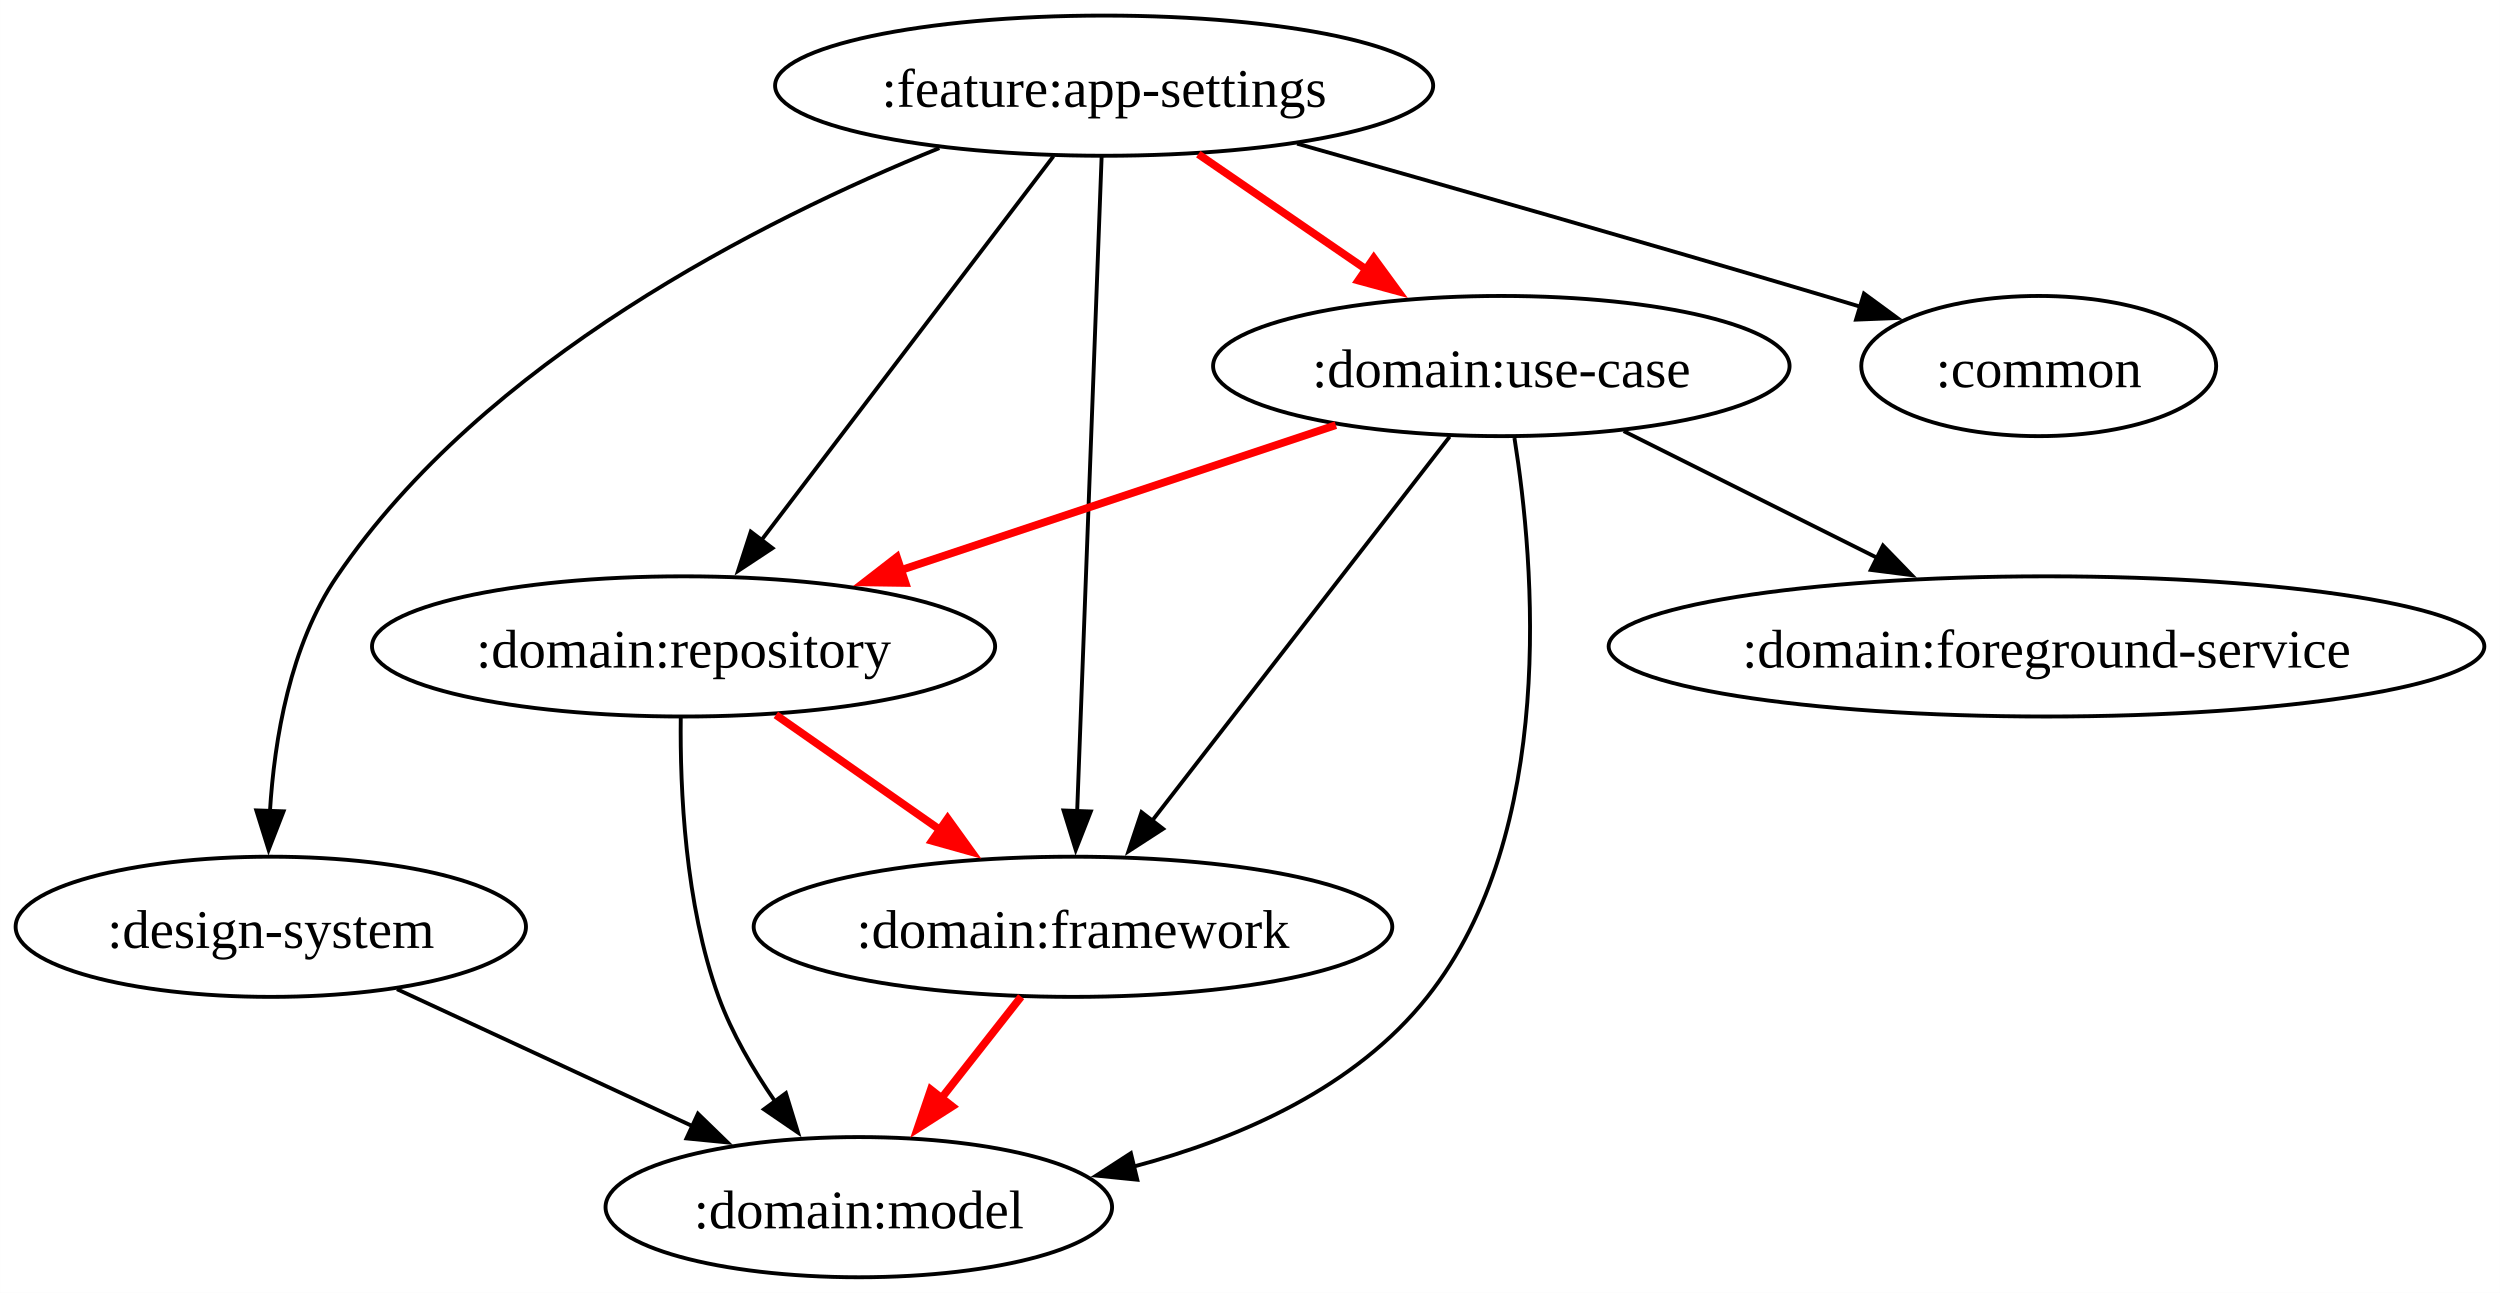
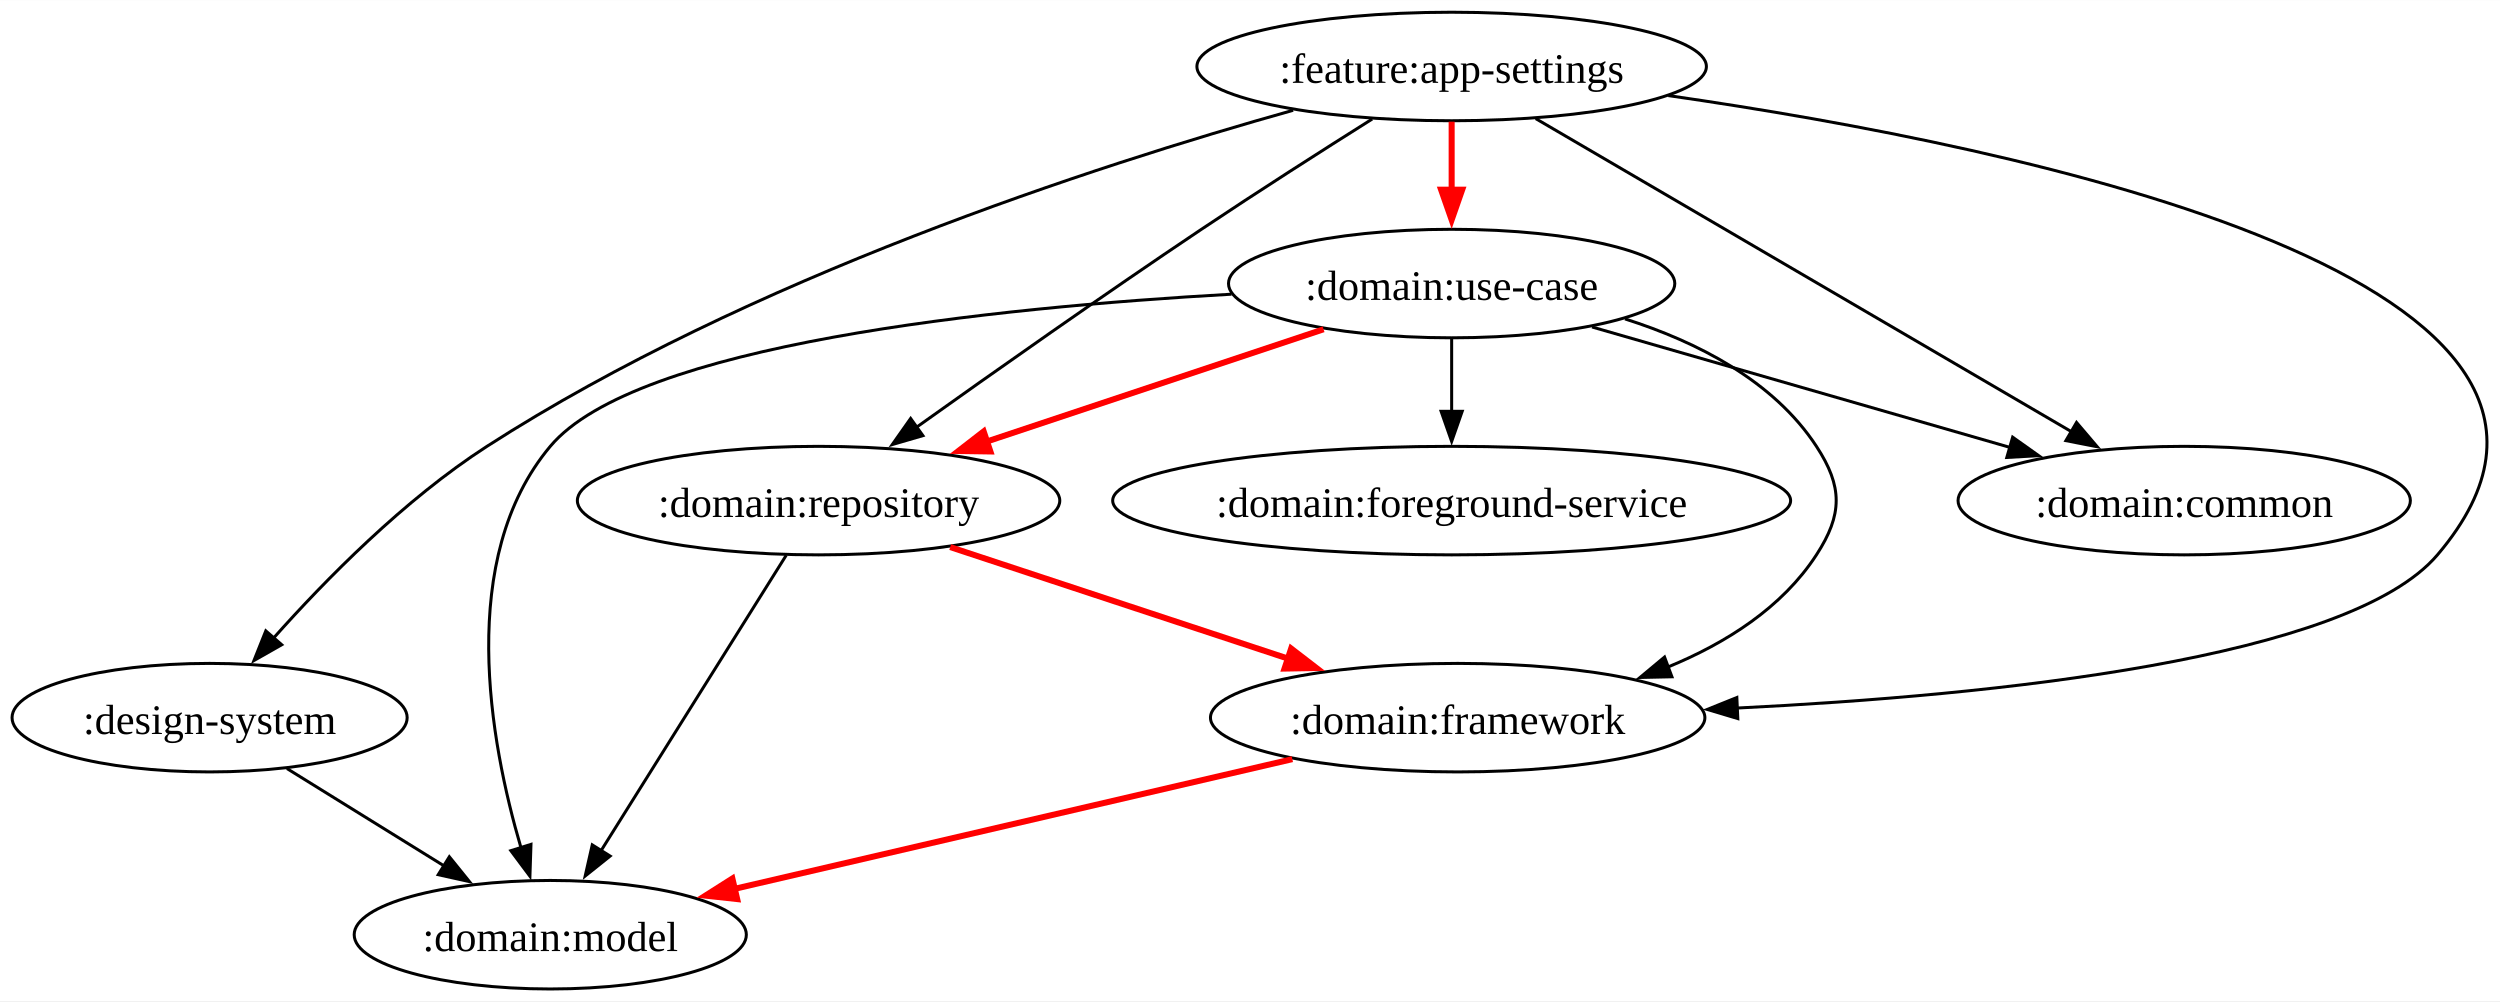
- <svg xmlns="http://www.w3.org/2000/svg" width="642pt" height="332pt" viewBox="0.00 0.00 641.98 332.00">
+ <svg xmlns="http://www.w3.org/2000/svg" width="829pt" height="332pt" viewBox="0.00 0.00 829.28 332.00">
  <g id="graph0" class="graph" transform="scale(1 1) rotate(0) translate(4 328)">
-     <polygon fill="white" stroke="none" points="-4,4 -4,-328 637.98,-328 637.98,4 -4,4" />
+     <polygon fill="white" stroke="none" points="-4,4 -4,-328 825.28,-328 825.28,4 -4,4" />
    <g id="node1" class="node">
-       <ellipse fill="none" stroke="black" cx="279.53" cy="-306" rx="84.5" ry="18" />
-       <text text-anchor="middle" x="279.53" y="-300.57" font-family="Times New Roman,serif" font-size="14.00">:feature:app-settings</text>
+       <ellipse fill="none" stroke="black" cx="477.53" cy="-306" rx="84.5" ry="18" />
+       <text text-anchor="middle" x="477.53" y="-300.57" font-family="Times New Roman,serif" font-size="14.00">:feature:app-settings</text>
    </g>
    <g id="node2" class="node">
      <ellipse fill="none" stroke="black" cx="65.53" cy="-90" rx="65.53" ry="18" />
      <text text-anchor="middle" x="65.53" y="-84.58" font-family="Times New Roman,serif" font-size="14.00">:design-system</text>
    </g>
    <g id="edge1" class="edge">
-       <path fill="none" stroke="black" d="M237.21,-289.97C191.52,-271.44 120.22,-235.44 82.53,-180 70.49,-162.29 66.45,-138.23 65.31,-119.6" />
-       <polygon fill="black" stroke="black" points="68.81,-119.65 64.97,-109.77 61.81,-119.89 68.81,-119.65" />
+       <path fill="none" stroke="black" d="M424.94,-291.47C358.93,-272.97 243.93,-235.6 157.53,-180 130.15,-162.37 103.97,-135.76 86.59,-116.23" />
+       <polygon fill="black" stroke="black" points="89.45,-114.19 80.24,-108.95 84.17,-118.79 89.45,-114.19" />
    </g>
    <g id="node3" class="node">
-       <ellipse fill="none" stroke="black" cx="519.53" cy="-234" rx="45.57" ry="18" />
-       <text text-anchor="middle" x="519.53" y="-228.57" font-family="Times New Roman,serif" font-size="14.00">:common</text>
+       <ellipse fill="none" stroke="black" cx="720.53" cy="-162" rx="75.02" ry="18" />
+       <text text-anchor="middle" x="720.53" y="-156.57" font-family="Times New Roman,serif" font-size="14.00">:domain:common</text>
    </g>
    <g id="edge2" class="edge">
-       <path fill="none" stroke="black" d="M329.08,-291.11C366.39,-280.57 418.75,-265.63 464.53,-252 467.59,-251.09 470.73,-250.14 473.9,-249.18" />
-       <polygon fill="black" stroke="black" points="474.66,-252.61 483.21,-246.34 472.62,-245.92 474.66,-252.61" />
+       <path fill="none" stroke="black" d="M505.41,-288.71C549.17,-263.14 634.05,-213.54 683.09,-184.88" />
+       <polygon fill="black" stroke="black" points="684.81,-187.93 691.68,-179.86 681.28,-181.89 684.81,-187.93" />
    </g>
    <g id="node4" class="node">
-       <ellipse fill="none" stroke="black" cx="271.53" cy="-90" rx="82" ry="18" />
-       <text text-anchor="middle" x="271.53" y="-84.58" font-family="Times New Roman,serif" font-size="14.00">:domain:framework</text>
+       <ellipse fill="none" stroke="black" cx="479.53" cy="-90" rx="82" ry="18" />
+       <text text-anchor="middle" x="479.53" y="-84.58" font-family="Times New Roman,serif" font-size="14.00">:domain:framework</text>
    </g>
    <g id="edge3" class="edge">
-       <path fill="none" stroke="black" d="M278.89,-287.85C277.52,-251.14 274.29,-164.66 272.6,-119.53" />
-       <polygon fill="black" stroke="black" points="276.11,-119.61 272.24,-109.74 269.11,-119.87 276.11,-119.61" />
+       <path fill="none" stroke="black" d="M549.39,-296.35C667.42,-279.33 881.9,-235 804.53,-144 775.17,-109.45 657.41,-97.37 572.08,-93.18" />
+       <polygon fill="black" stroke="black" points="572.45,-89.69 562.3,-92.73 572.13,-96.68 572.45,-89.69" />
    </g>
    <g id="node5" class="node">
-       <ellipse fill="none" stroke="black" cx="171.53" cy="-162" rx="80.01" ry="18" />
-       <text text-anchor="middle" x="171.53" y="-156.57" font-family="Times New Roman,serif" font-size="14.00">:domain:repository</text>
+       <ellipse fill="none" stroke="black" cx="267.53" cy="-162" rx="80.01" ry="18" />
+       <text text-anchor="middle" x="267.53" y="-156.57" font-family="Times New Roman,serif" font-size="14.00">:domain:repository</text>
    </g>
    <g id="edge4" class="edge">
-       <path fill="none" stroke="black" d="M266.51,-287.87C247.86,-263.35 213.39,-218.03 191.51,-189.26" />
-       <polygon fill="black" stroke="black" points="194.36,-187.23 185.52,-181.39 188.79,-191.47 194.36,-187.23" />
+       <path fill="none" stroke="black" d="M451.18,-288.58C434.77,-278.25 413.29,-264.55 394.53,-252 362,-230.22 325.44,-204.47 299.94,-186.28" />
+       <polygon fill="black" stroke="black" points="302.14,-183.55 291.97,-180.59 298.07,-189.25 302.14,-183.55" />
    </g>
    <g id="node6" class="node">
-       <ellipse fill="none" stroke="black" cx="381.53" cy="-234" rx="74.02" ry="18" />
-       <text text-anchor="middle" x="381.53" y="-228.57" font-family="Times New Roman,serif" font-size="14.00">:domain:use-case</text>
+       <ellipse fill="none" stroke="black" cx="477.53" cy="-234" rx="74.02" ry="18" />
+       <text text-anchor="middle" x="477.53" y="-228.57" font-family="Times New Roman,serif" font-size="14.00">:domain:use-case</text>
    </g>
    <g id="edge5" class="edge">
-       <path fill="none" stroke="red" stroke-width="2" d="M303.71,-288.41C317.05,-279.26 333.81,-267.76 348.35,-257.77" />
-       <polygon fill="red" stroke="red" stroke-width="2" points="348.78,-261.73 355.04,-253.18 344.81,-255.96 348.78,-261.73" />
+       <path fill="none" stroke="red" stroke-width="2" d="M477.53,-287.7C477.53,-280.41 477.53,-271.73 477.53,-263.54" />
+       <polygon fill="red" stroke="red" stroke-width="2" points="481.03,-265.13 477.53,-255.13 474.03,-265.13 481.03,-265.13" />
    </g>
    <g id="node7" class="node">
-       <ellipse fill="none" stroke="black" cx="216.53" cy="-18" rx="65.04" ry="18" />
-       <text text-anchor="middle" x="216.53" y="-12.57" font-family="Times New Roman,serif" font-size="14.00">:domain:model</text>
+       <ellipse fill="none" stroke="black" cx="178.53" cy="-18" rx="65.04" ry="18" />
+       <text text-anchor="middle" x="178.53" y="-12.57" font-family="Times New Roman,serif" font-size="14.00">:domain:model</text>
    </g>
    <g id="edge6" class="edge">
-       <path fill="none" stroke="black" d="M97.93,-73.98C120.12,-63.7 149.79,-49.94 173.9,-38.77" />
-       <polygon fill="black" stroke="black" points="175.22,-42.01 182.82,-34.63 172.28,-35.66 175.22,-42.01" />
+       <path fill="none" stroke="black" d="M91.18,-73.12C106.64,-63.54 126.54,-51.21 143.44,-40.74" />
+       <polygon fill="black" stroke="black" points="145.05,-43.86 151.71,-35.62 141.36,-37.91 145.05,-43.86" />
    </g>
    <g id="edge7" class="edge">
-       <path fill="none" stroke="red" stroke-width="2" d="M258.22,-72.05C251.8,-63.89 243.97,-53.91 236.83,-44.82" />
-       <polygon fill="red" stroke="red" stroke-width="2" points="240.53,-43.87 231.6,-38.17 235.02,-48.19 240.53,-43.87" />
+       <path fill="none" stroke="red" stroke-width="2" d="M424.68,-76.24C371.96,-63.98 292.51,-45.51 238.23,-32.88" />
+       <polygon fill="red" stroke="red" stroke-width="2" points="240.53,-29.82 230,-30.97 238.94,-36.64 240.53,-29.82" />
    </g>
    <g id="edge9" class="edge">
-       <path fill="none" stroke="red" stroke-width="2" d="M195.23,-144.41C208.19,-135.34 224.43,-123.97 238.6,-114.06" />
-       <polygon fill="red" stroke="red" stroke-width="2" points="239.34,-117.81 245.53,-109.21 235.33,-112.07 239.34,-117.81" />
+       <path fill="none" stroke="red" stroke-width="2" d="M311.2,-146.58C344.16,-135.7 389.58,-120.7 424.93,-109.03" />
+       <polygon fill="red" stroke="red" stroke-width="2" points="424.29,-112.93 432.68,-106.47 422.09,-106.28 424.29,-112.93" />
    </g>
    <g id="edge8" class="edge">
-       <path fill="none" stroke="black" d="M170.81,-143.72C170.6,-125.37 171.89,-95.79 180.53,-72 183.94,-62.64 189.37,-53.34 194.99,-45.2" />
-       <polygon fill="black" stroke="black" points="197.81,-47.28 200.92,-37.15 192.17,-43.13 197.81,-47.28" />
+       <path fill="none" stroke="black" d="M256.8,-143.87C241.5,-119.46 213.27,-74.43 195.23,-45.64" />
+       <polygon fill="black" stroke="black" points="198.39,-44.09 190.11,-37.47 192.46,-47.8 198.39,-44.09" />
+     </g>
+     <g id="edge11" class="edge">
+       <path fill="none" stroke="black" d="M524.1,-219.59C563.57,-208.22 620.35,-191.86 662.72,-179.65" />
+       <polygon fill="black" stroke="black" points="663.62,-183.04 672.26,-176.91 661.68,-176.31 663.62,-183.04" />
+     </g>
+     <g id="edge13" class="edge">
+       <path fill="none" stroke="black" d="M535.03,-222.27C558.89,-214.67 584.29,-201.79 598.53,-180 607.29,-166.61 607.25,-157.42 598.53,-144 587.16,-126.48 568.49,-114.7 549.28,-106.8" />
+       <polygon fill="black" stroke="black" points="550.6,-103.56 540.01,-103.33 548.15,-110.11 550.6,-103.56" />
+     </g>
+     <g id="edge14" class="edge">
+       <path fill="none" stroke="red" stroke-width="2" d="M435.04,-218.83C402.35,-207.94 356.94,-192.8 321.65,-181.04" />
+       <polygon fill="red" stroke="red" stroke-width="2" points="324.52,-178.3 313.92,-178.46 322.3,-184.95 324.52,-178.3" />
+     </g>
+     <g id="edge10" class="edge">
+       <path fill="none" stroke="black" d="M404.5,-230.47C325.44,-226.01 206.82,-213.73 178.53,-180 147.4,-142.86 158.44,-82.17 168.81,-46.87" />
+       <polygon fill="black" stroke="black" points="172.13,-47.97 171.78,-37.39 165.45,-45.88 172.13,-47.97" />
+     </g>
+     <g id="node8" class="node">
+       <ellipse fill="none" stroke="black" cx="477.53" cy="-162" rx="112.44" ry="18" />
+       <text text-anchor="middle" x="477.53" y="-156.57" font-family="Times New Roman,serif" font-size="14.00">:domain:foreground-service</text>
    </g>
    <g id="edge12" class="edge">
-       <path fill="none" stroke="black" d="M368.27,-215.87C349.27,-191.35 314.17,-146.03 291.88,-117.26" />
-       <polygon fill="black" stroke="black" points="294.67,-115.15 285.78,-109.39 289.13,-119.43 294.67,-115.15" />
-     </g>
-     <g id="edge13" class="edge">
-       <path fill="none" stroke="red" stroke-width="2" d="M339.04,-218.83C306.35,-207.94 260.94,-192.8 225.65,-181.04" />
-       <polygon fill="red" stroke="red" stroke-width="2" points="228.52,-178.3 217.92,-178.46 226.3,-184.95 228.52,-178.3" />
-     </g>
-     <g id="edge10" class="edge">
-       <path fill="none" stroke="black" d="M384.9,-215.53C390.03,-183.38 396.01,-114.25 362.53,-72 344.13,-48.77 314.62,-35.72 286.93,-28.38" />
-       <polygon fill="black" stroke="black" points="288.04,-25.05 277.5,-26.11 286.4,-31.86 288.04,-25.05" />
-     </g>
-     <g id="node8" class="node">
-       <ellipse fill="none" stroke="black" cx="521.53" cy="-162" rx="112.44" ry="18" />
-       <text text-anchor="middle" x="521.53" y="-156.57" font-family="Times New Roman,serif" font-size="14.00">:domain:foreground-service</text>
-     </g>
-     <g id="edge11" class="edge">
-       <path fill="none" stroke="black" d="M412.95,-217.29C432.21,-207.66 457.14,-195.2 478.25,-184.64" />
-       <polygon fill="black" stroke="black" points="479.54,-187.91 486.92,-180.31 476.41,-181.65 479.54,-187.91" />
+       <path fill="none" stroke="black" d="M477.53,-215.7C477.53,-208.41 477.53,-199.73 477.53,-191.54" />
+       <polygon fill="black" stroke="black" points="481.03,-191.62 477.53,-181.62 474.03,-191.62 481.03,-191.62" />
    </g>
  </g>
</svg>
